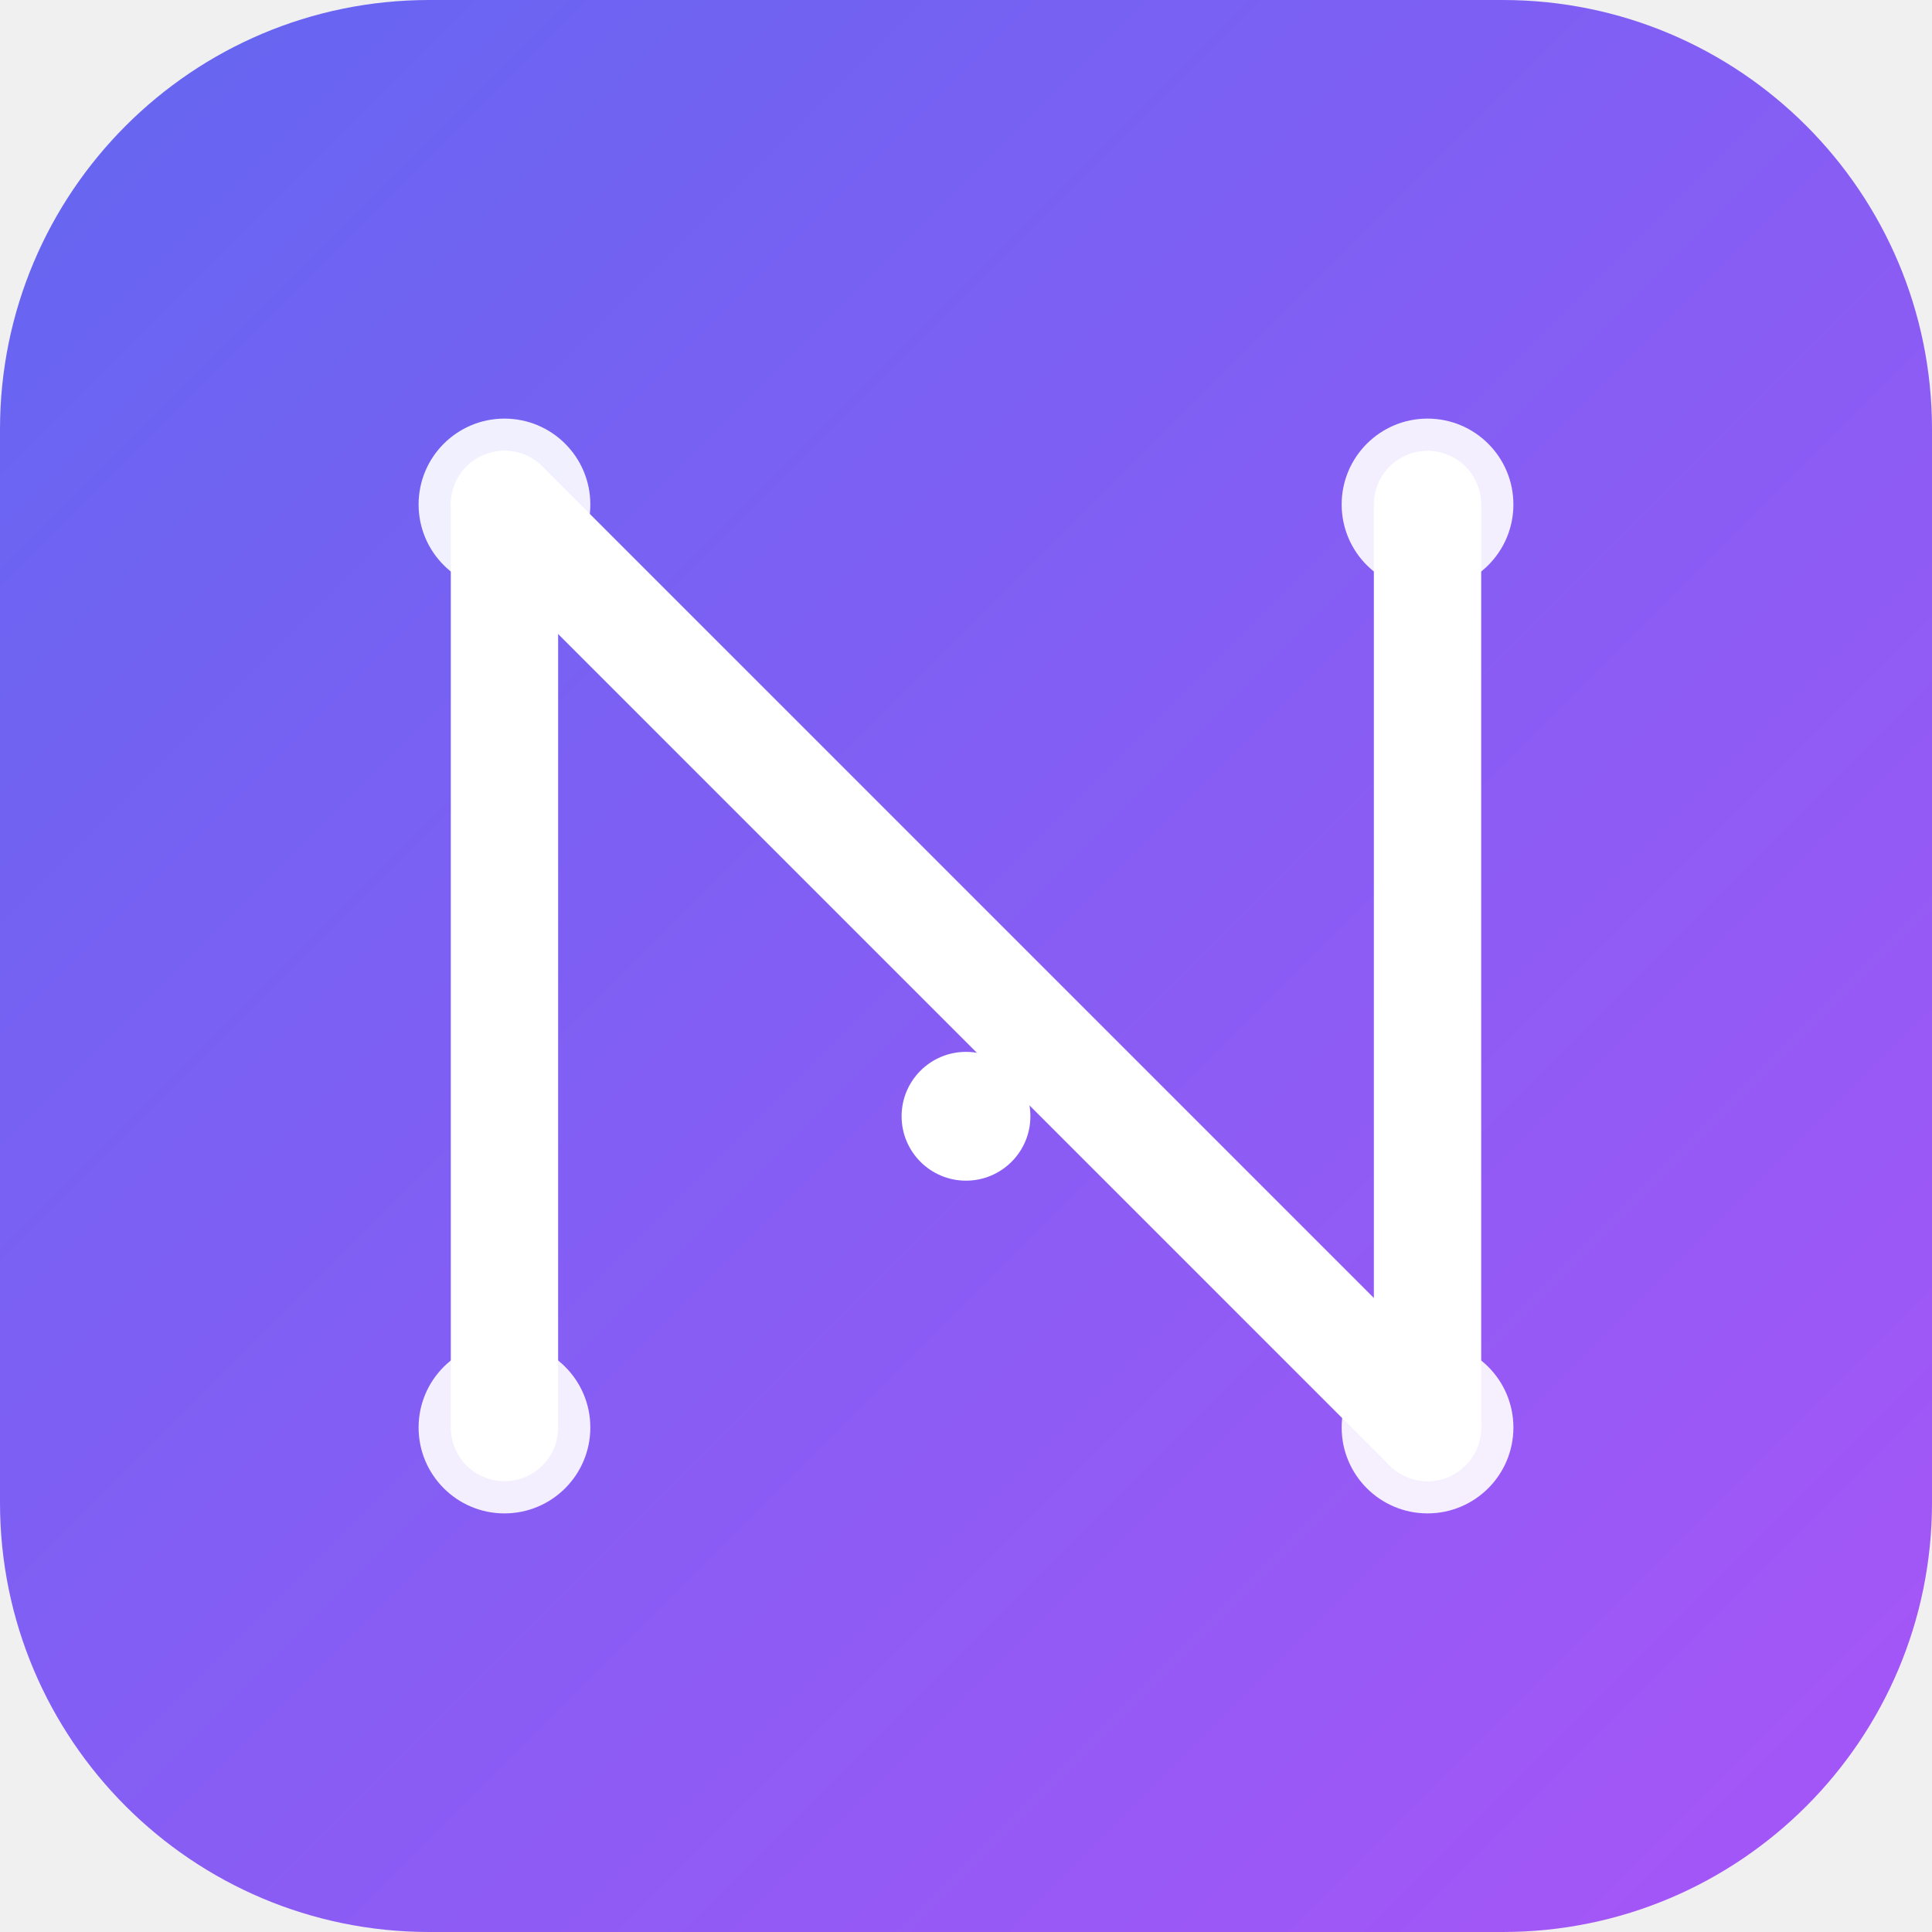
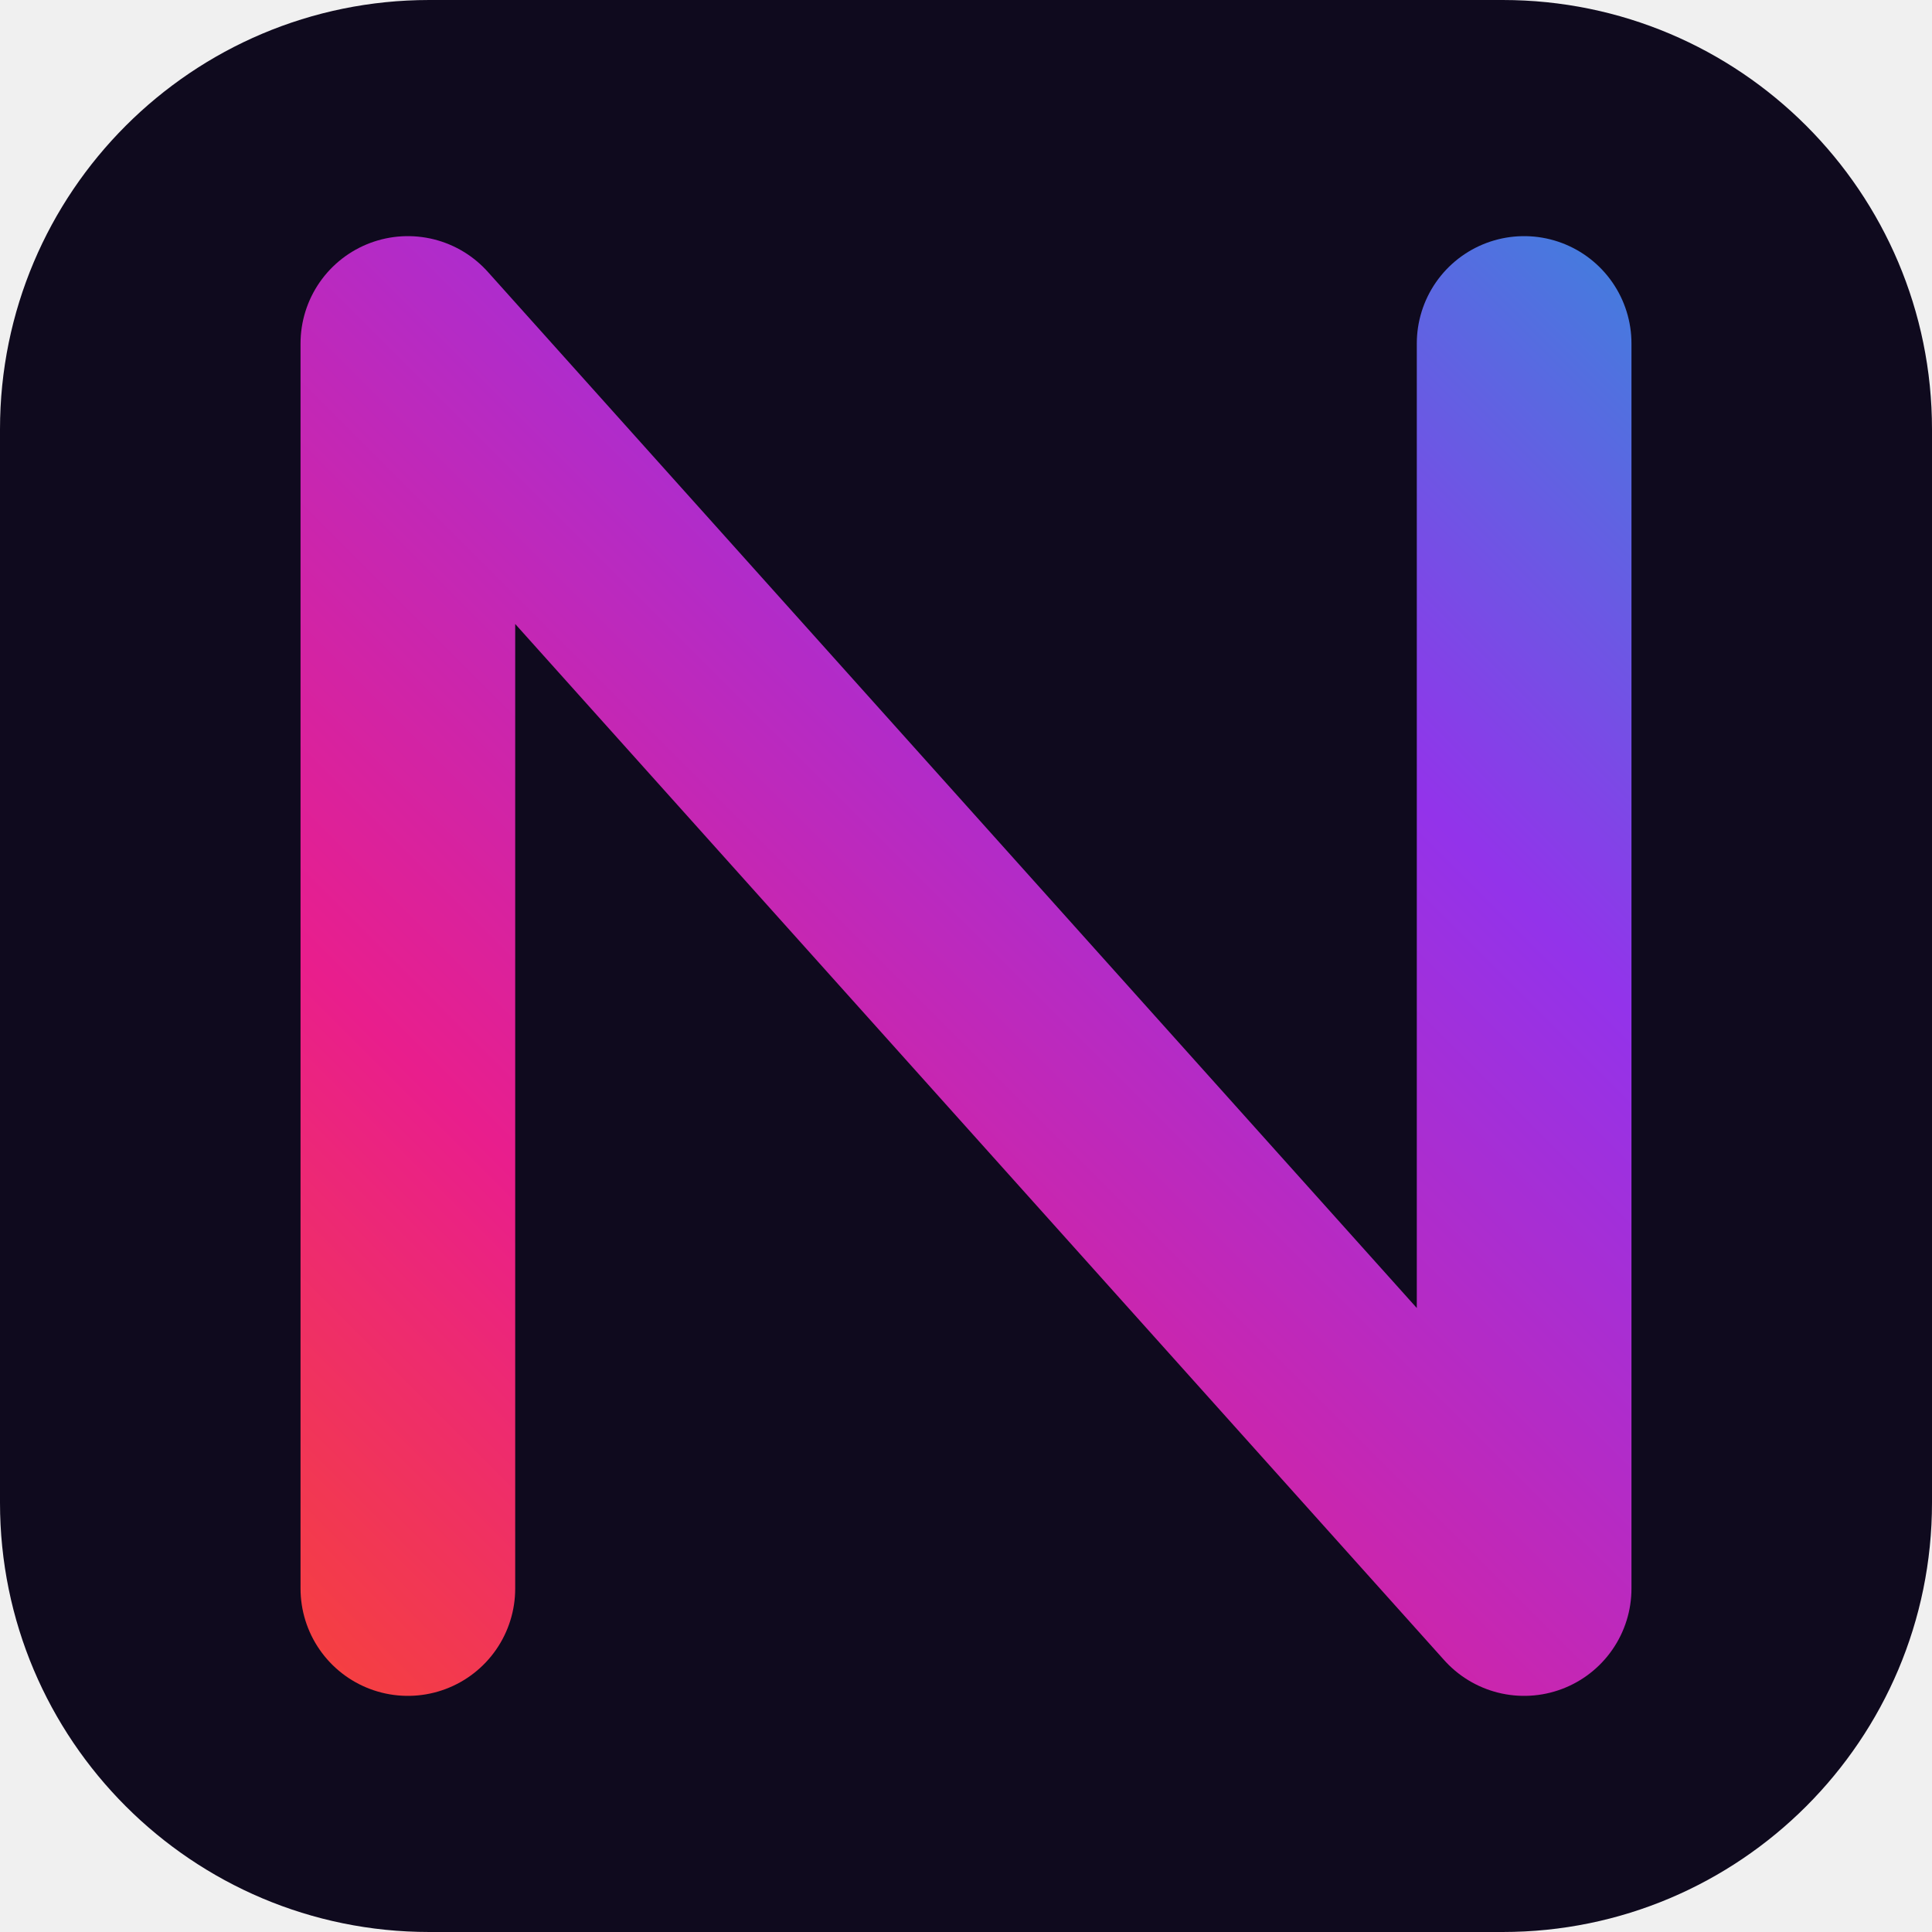
<svg xmlns="http://www.w3.org/2000/svg" viewBox="0 0 180 180" fill="none">
  <defs>
-     <linearGradient id="bgA" x1="0" y1="0" x2="180" y2="180" gradientUnits="userSpaceOnUse">
-       <stop offset="0%" stop-color="#6366f1" />
-       <stop offset="100%" stop-color="#a855f7" />
+     <linearGradient id="ag" x1="0" y1="180" x2="180" y2="0" gradientUnits="userSpaceOnUse">
+       <stop offset="0%" stop-color="#FF5C00" />
+       <stop offset="33%" stop-color="#E91E8C" />
+       <stop offset="66%" stop-color="#9333EA" />
+       <stop offset="100%" stop-color="#06B6D4" />
    </linearGradient>
  </defs>
-   <rect width="180" height="180" rx="40" fill="url(#bgA)" />
-   <circle cx="47" cy="47" r="8" fill="white" fill-opacity="0.9" />
-   <circle cx="133" cy="47" r="8" fill="white" fill-opacity="0.9" />
-   <circle cx="47" cy="133" r="8" fill="white" fill-opacity="0.9" />
-   <circle cx="133" cy="133" r="8" fill="white" fill-opacity="0.9" />
-   <circle cx="90" cy="104" r="6" fill="white" />
-   <line x1="47" y1="47" x2="47" y2="133" stroke="white" stroke-width="10" stroke-linecap="round" />
-   <line x1="47" y1="47" x2="133" y2="133" stroke="white" stroke-width="10" stroke-linecap="round" />
-   <line x1="133" y1="47" x2="133" y2="133" stroke="white" stroke-width="10" stroke-linecap="round" />
+   <rect width="180" height="180" rx="40" fill="#0F0A1E" />
+   <path d="M 38 148 L 38 32 L 142 148 L 142 32" stroke="url(#ag)" stroke-width="20" stroke-linecap="round" stroke-linejoin="round" />
</svg>
